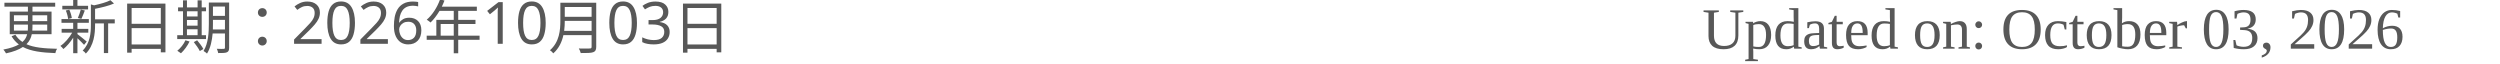
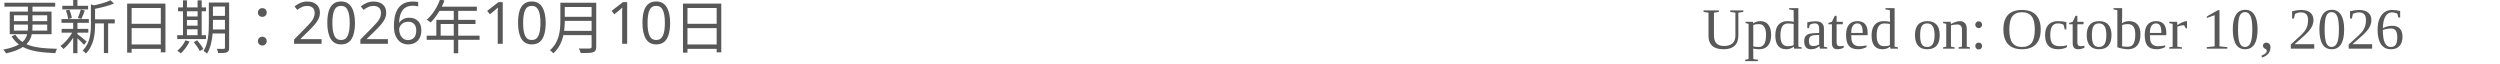
<svg xmlns="http://www.w3.org/2000/svg" width="514px" height="13px" viewBox="0 0 514 13" version="1.1">
  <g id="页面-1" stroke="none" stroke-width="1" fill="none" fill-rule="evenodd" font-family="STSongti-SC-Regular, Songti SC" font-size="12" font-weight="normal" letter-spacing="-0.05" line-spacing="17">
-     <text id="更新日期：2026年10月03日-Stati" fill="#585858">
-       <tspan x="0.128" y="10">更新日期：2026年10月03日                                                                               </tspan>
-       <tspan x="350" y="10" font-family="TimesNewRomanPSMT, Times New Roman">Updated on: October 03, 2026</tspan>
+     <text id="更新日期：2026年10月10日-Stati" fill="#585858">
+       <tspan x="0.128" y="10">更新日期：2026年10月10日                                                                               </tspan>
+       <tspan x="350" y="10" font-family="TimesNewRomanPSMT, Times New Roman">Updated on: October 10, 2026</tspan>
    </text>
  </g>
</svg>
